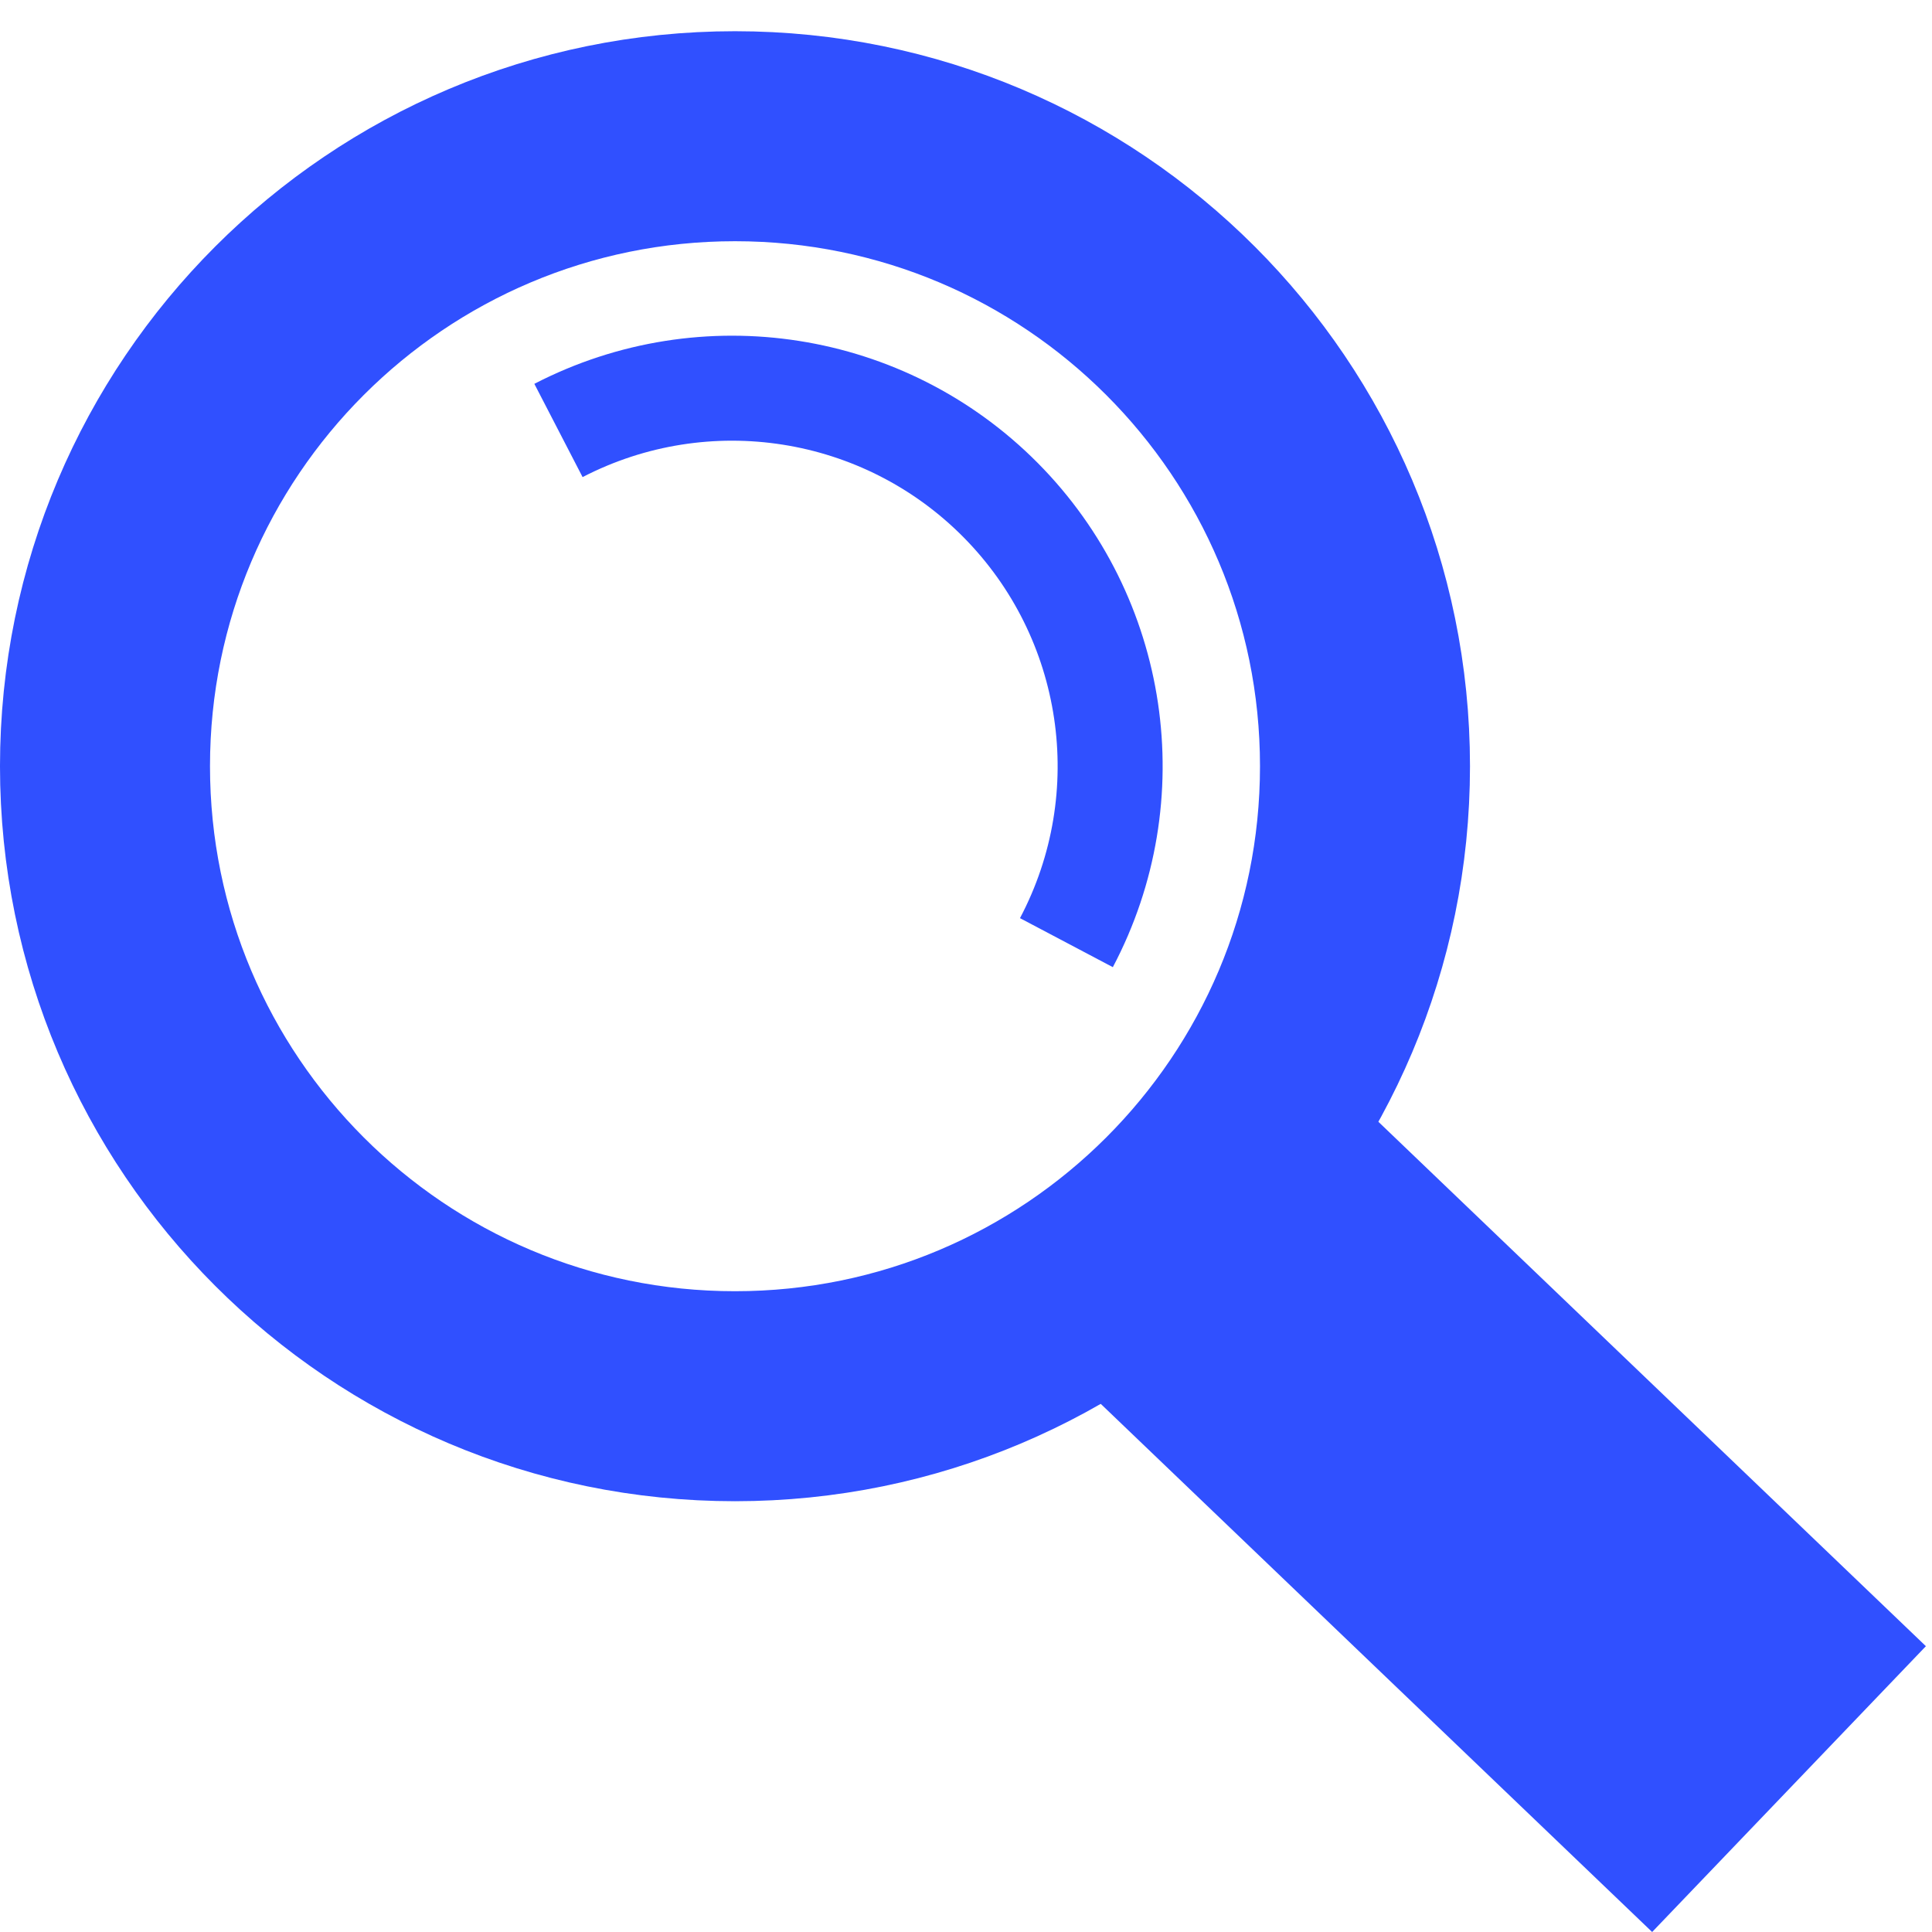
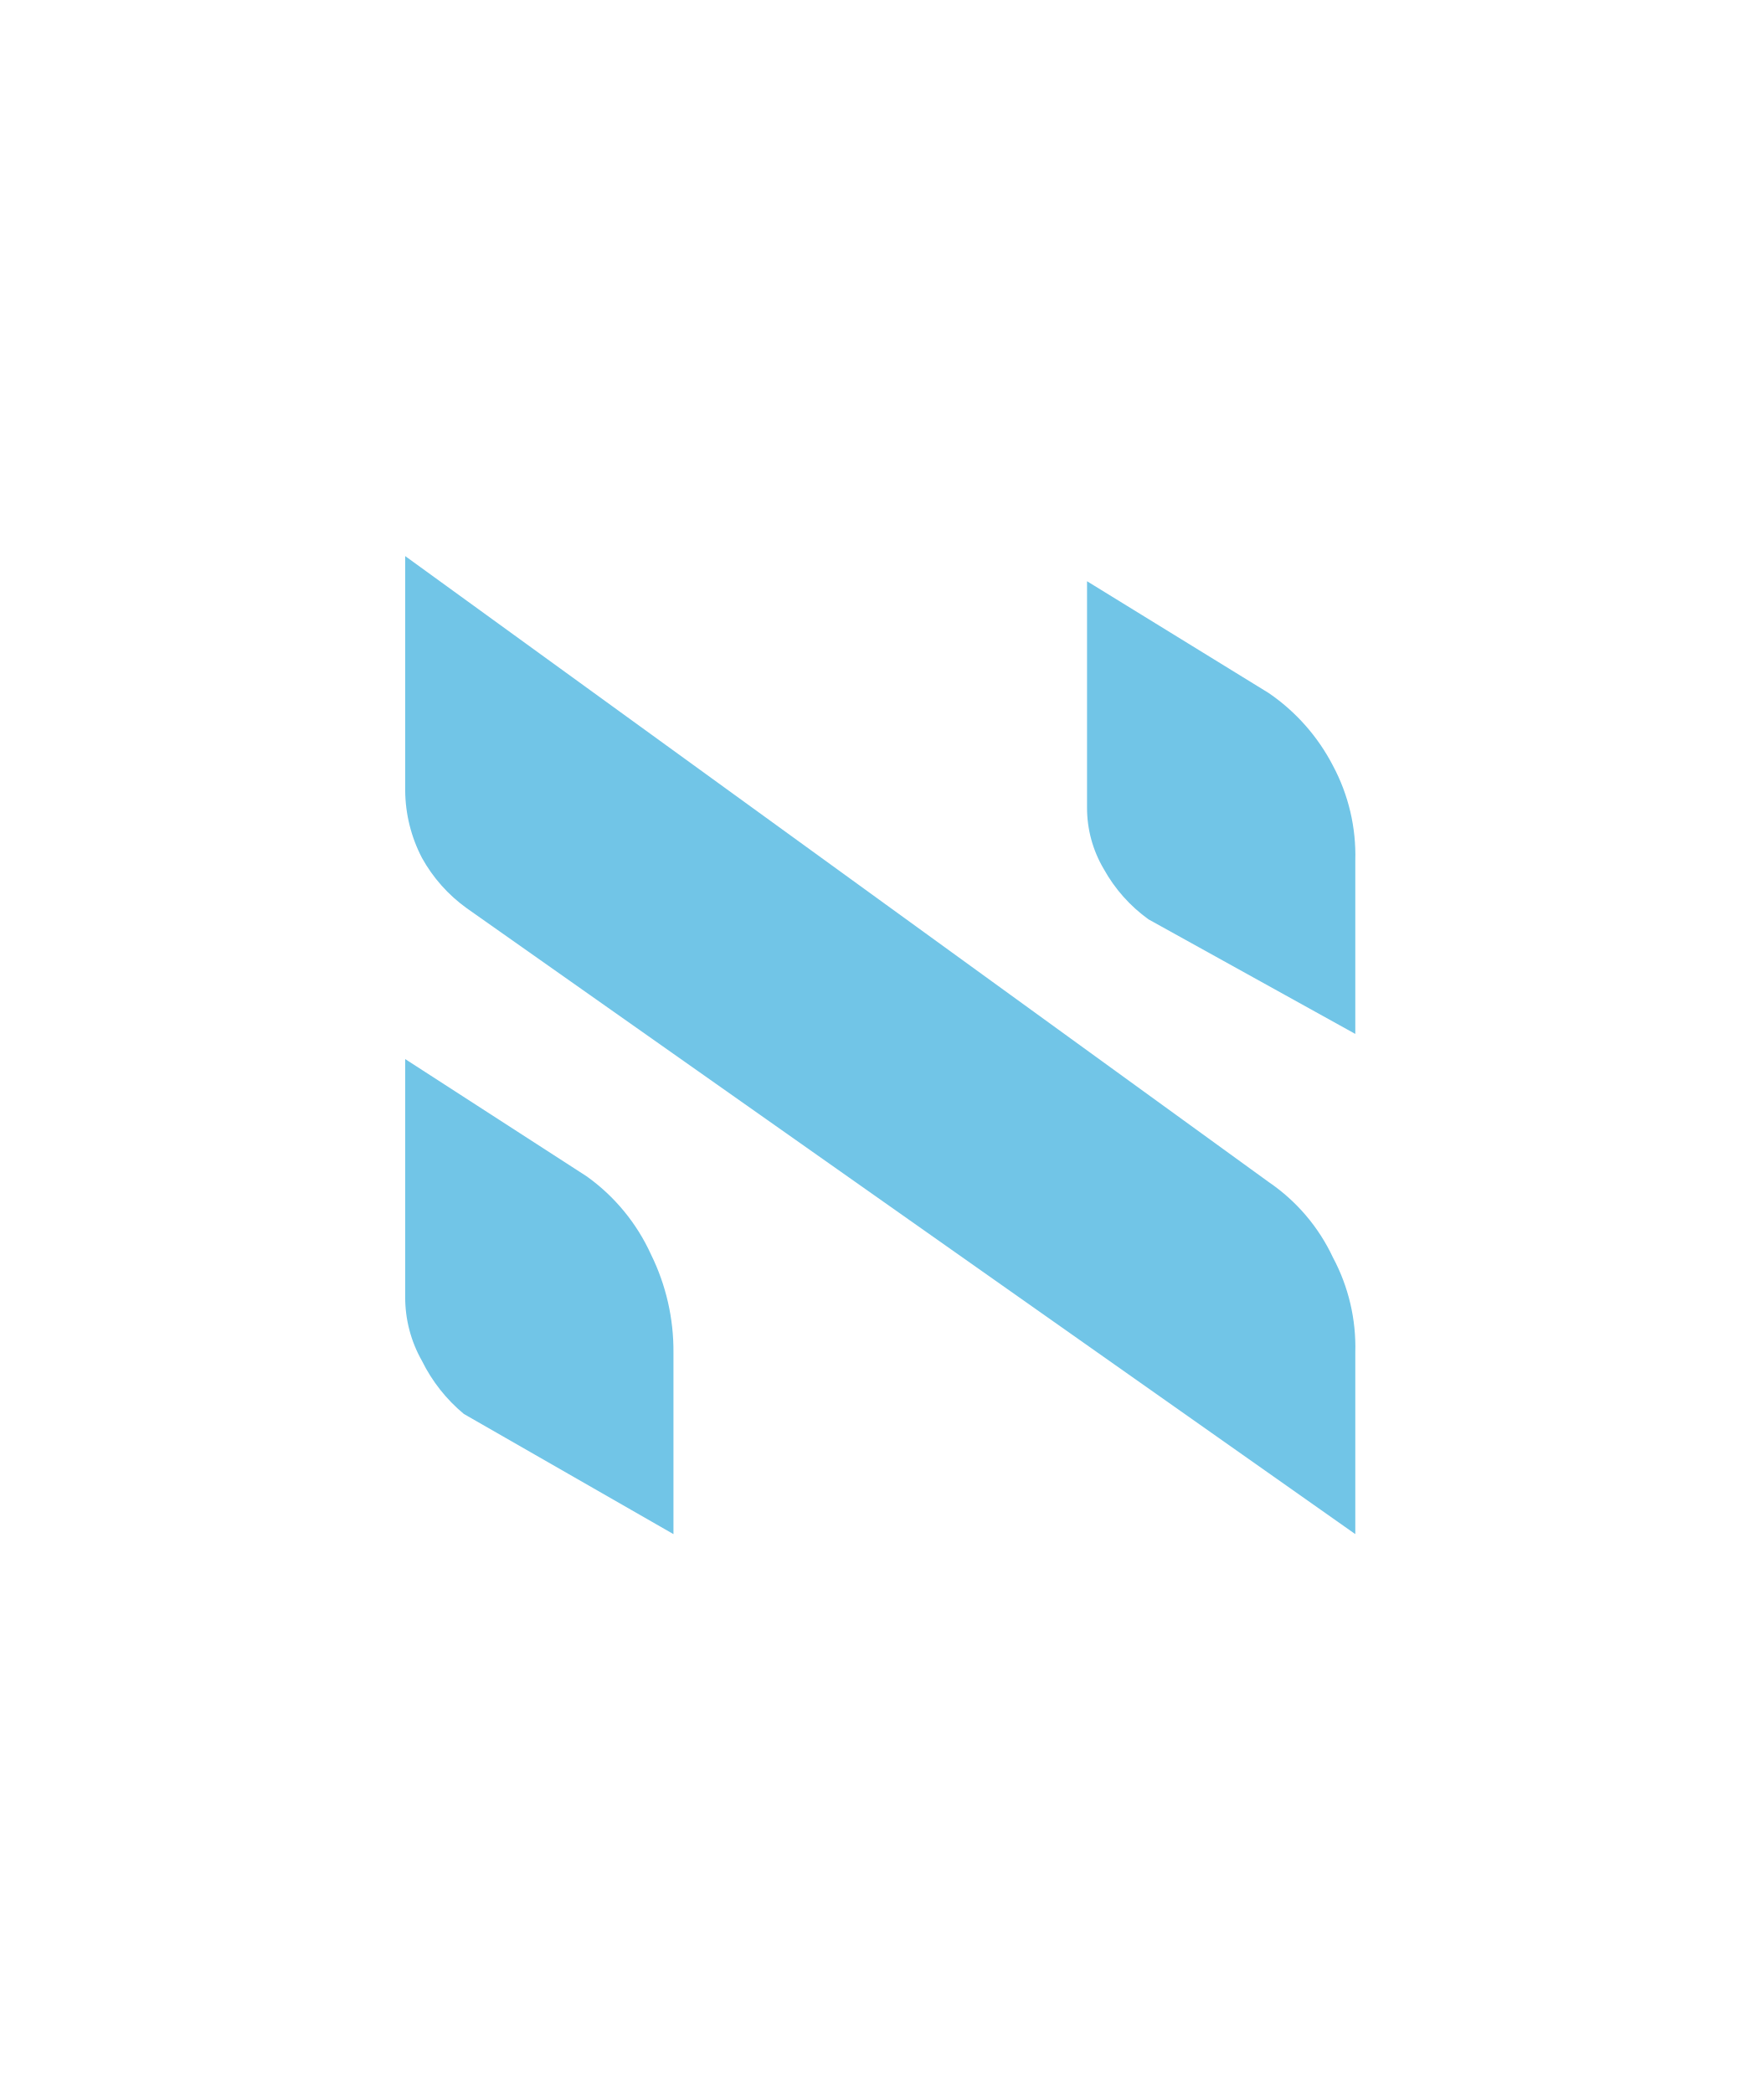
- <svg xmlns="http://www.w3.org/2000/svg" id="svg8" version="1.1" viewBox="0 0 92 92" height="92mm" width="92mm">
-   <defs id="defs2" />
-   <g transform="translate(-40.9213,-17.41653)" id="layer1">
-     <circle r="0" style="fill:none;stroke:#000000;stroke-width:12;stroke-miterlimit:4;stroke-dasharray:none;stroke-opacity:1" cy="92" cx="75" id="path3713" />
-     <circle r="30" cy="53.903" cx="75.921" id="path834" style="fill:none;fill-opacity:1;stroke:#3050ff;stroke-width:10;stroke-miterlimit:4;stroke-dasharray:none;stroke-opacity:1" />
-     <path d="m 67.515,37.915 a 18,18 0 0 1 21.051,3.312 18,18 0 0 1 3.137,21.078" id="path852" style="fill:none;fill-opacity:1;stroke:#3050ff;stroke-width:5;stroke-miterlimit:4;stroke-dasharray:none;stroke-opacity:1" />
-     <rect transform="rotate(-46.23471)" ry="1.8669105e-13" y="122.09" x="3.706" height="39.963" width="18.846" id="rect912" style="opacity:1;fill:#3050ff;fill-opacity:1;stroke:none;stroke-width:8;stroke-miterlimit:4;stroke-dasharray:none;stroke-opacity:1" />
+ <svg xmlns="http://www.w3.org/2000/svg" id="Layer_1" data-name="Layer 1" viewBox="0 0 63.1 74.9">
+   <g>
+     <path d="M14.5,19.9v8.4a5.3,5.3,0,0,0,.6,2.4,5.5,5.5,0,0,0,1.6,1.8L48.5,54.9V48.4a6.8,6.8,0,0,0-.8-3.4,6.7,6.7,0,0,0-2.3-2.7Z" style="fill: #71c5e7" />
+     <path d="M38.9,20.8v8.1a4.3,4.3,0,0,0,.6,2.2,5.5,5.5,0,0,0,1.6,1.8L48.5,37V30.8a6.8,6.8,0,0,0-.8-3.4,7.1,7.1,0,0,0-2.3-2.6Z" style="fill: #71c5e7" />
+     <path d="M14.5,37.9v8.5a4.6,4.6,0,0,0,.6,2.3,5.8,5.8,0,0,0,1.5,1.9l7.5,4.3V48.4a7.8,7.8,0,0,0-.8-3.5A7,7,0,0,0,21,42.1Z" style="fill: #71c5e7" />
  </g>
</svg>
